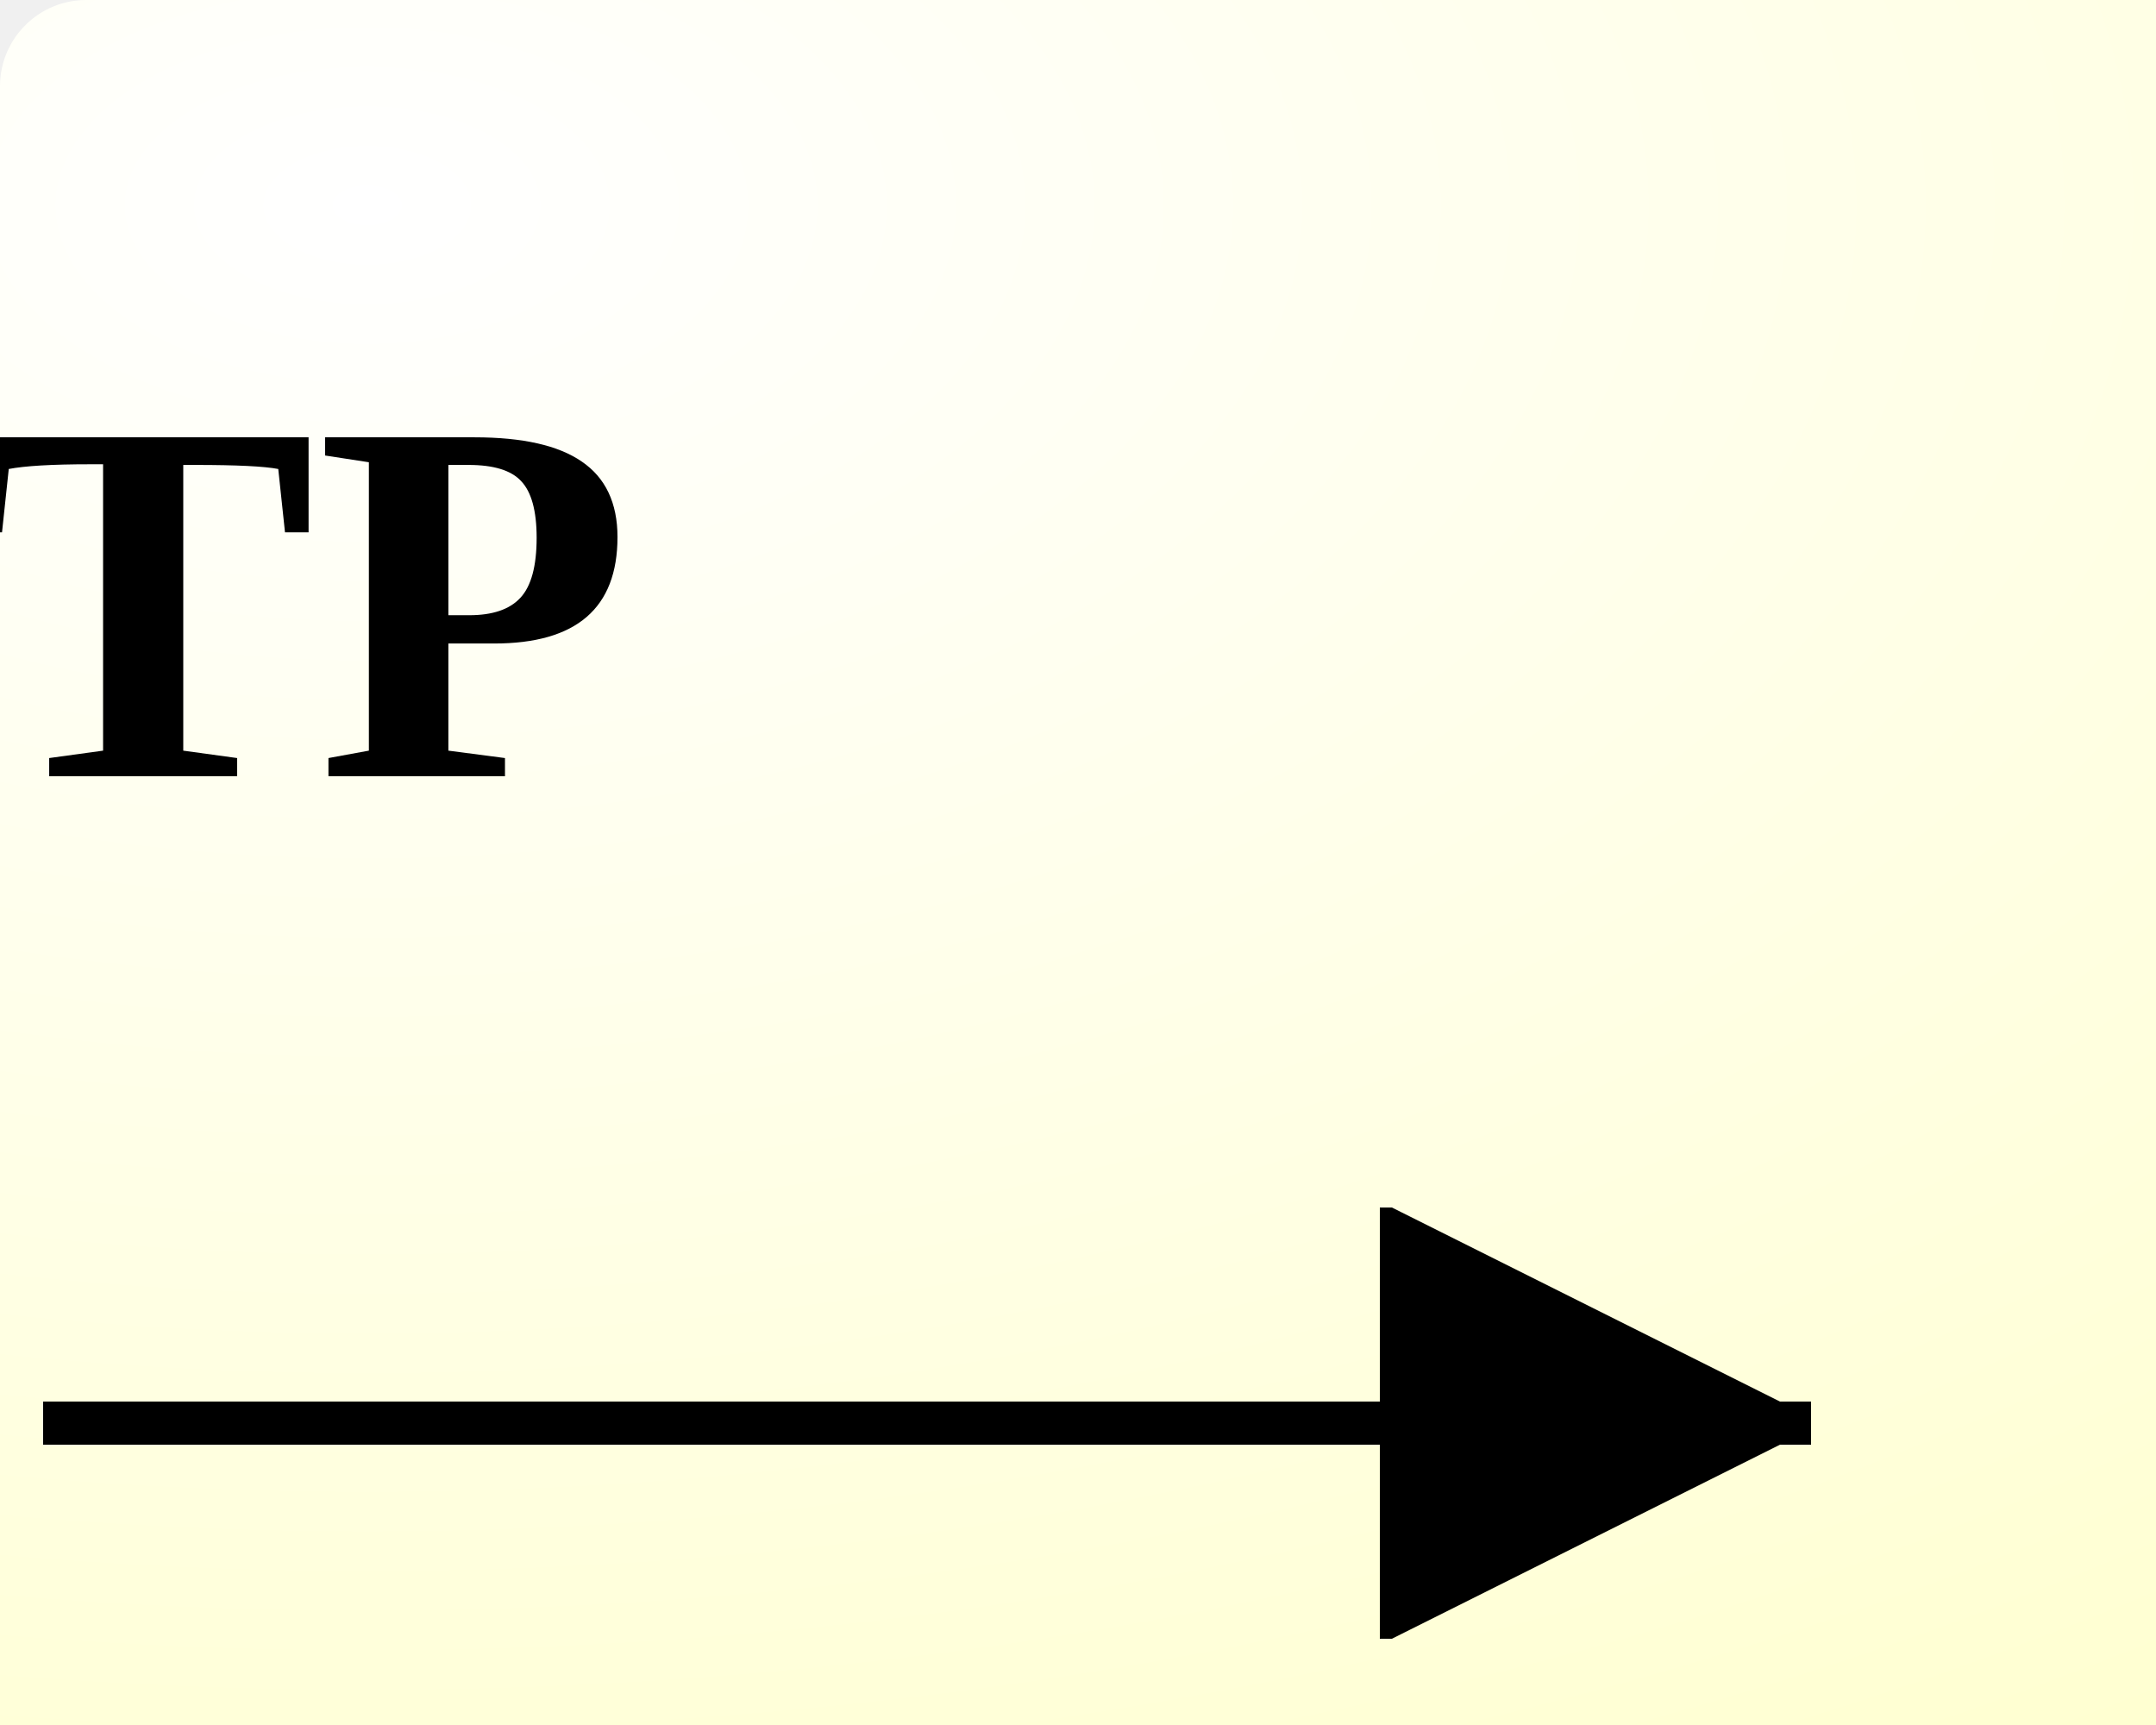
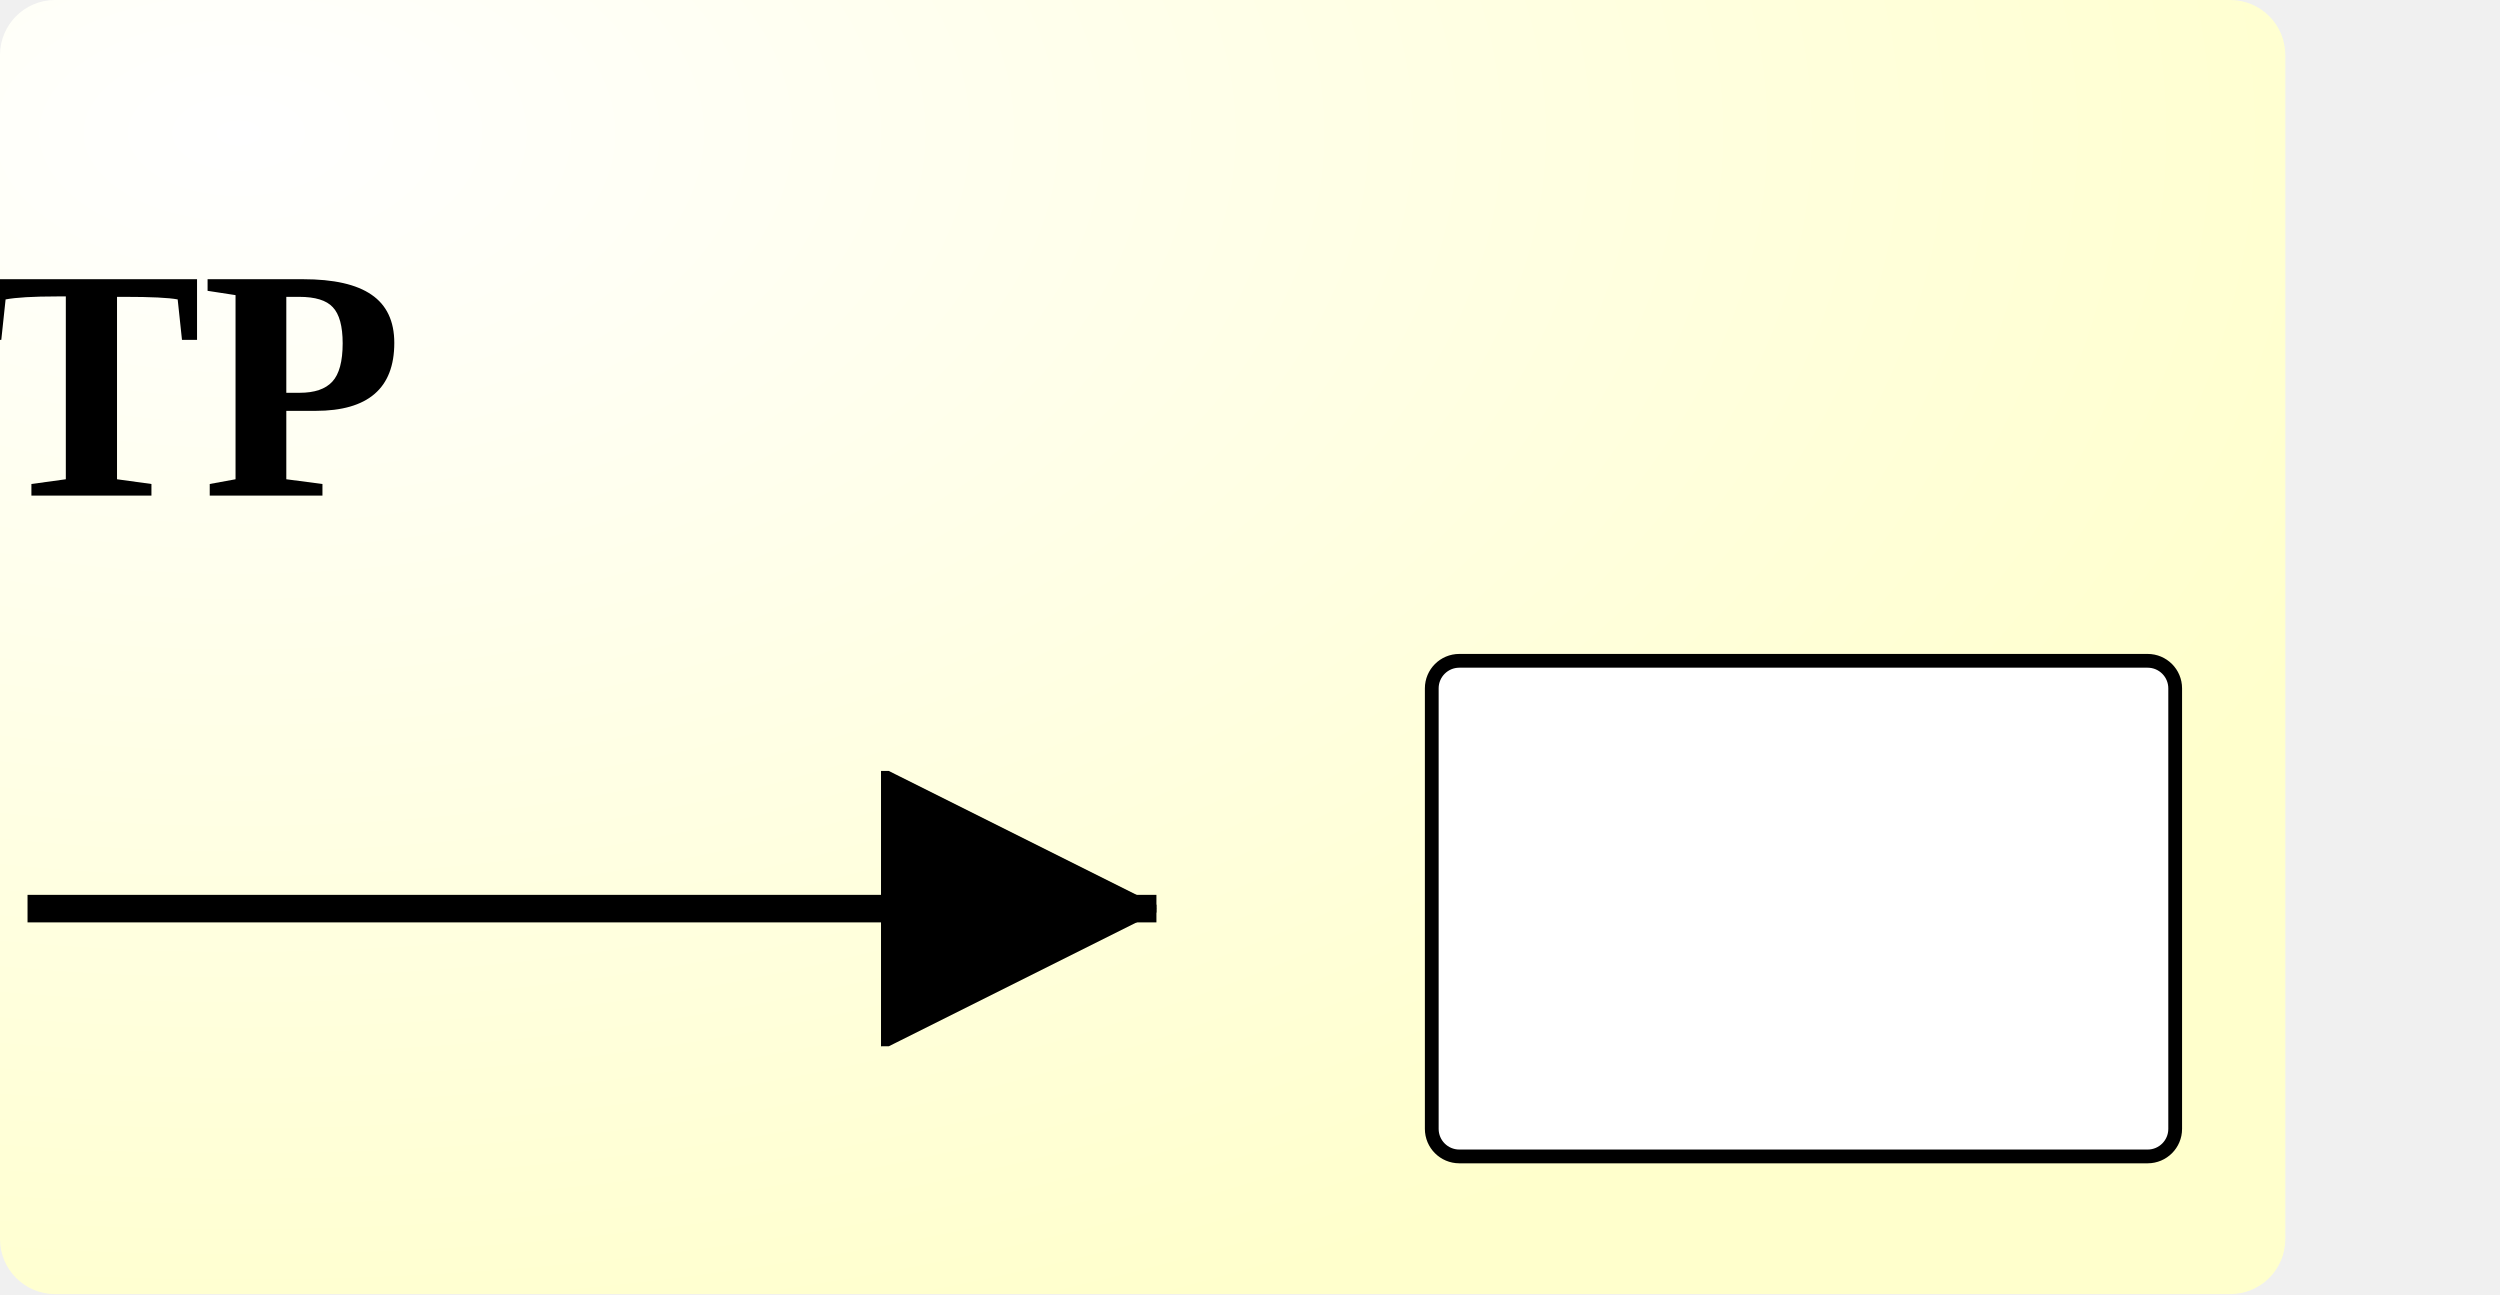
- <svg xmlns="http://www.w3.org/2000/svg" xmlns:ns1="http://www.b3mn.org/oryx" width="50" height="40" version="1.0">
+ <svg xmlns="http://www.w3.org/2000/svg" xmlns:ns1="http://www.b3mn.org/oryx" version="1.0">
  <ns1:magnets>
    <ns1:magnet ns1:cx="1" ns1:cy="23" ns1:anchors="left" />
    <ns1:magnet ns1:cx="20" ns1:cy="46" ns1:anchors="bottom" />
    <ns1:magnet ns1:cx="60" ns1:cy="46" ns1:anchors="bottom" />
    <ns1:magnet ns1:cx="82" ns1:cy="23" ns1:anchors="right" />
    <ns1:magnet ns1:cx="20" ns1:cy="1" ns1:anchors="top" />
    <ns1:magnet ns1:cx="60" ns1:cy="1" ns1:anchors="top" />
    <ns1:magnet ns1:cx="40" ns1:cy="23" ns1:default="yes" />
  </ns1:magnets>
  <g pointer-events="fill" stroke-width="0.25" class="SlideGroup">
    <defs>
      <radialGradient id="background" cx="10%" cy="10%" r="100%" fx="10%" fy="10%">
        <stop offset="0%" stop-color="#ffffff" stop-opacity="1" />
        <stop id="fill_el" offset="100%" stop-color="#ffffcc" stop-opacity="1" />
      </radialGradient>
      <marker id="arrow" viewBox="0 0 10 10" refX="1" refY="5" markerUnits="strokeWidth" orient="auto" markerWidth="8" markerHeight="14">
        <path d="M 0 0 L 10 5 L 0 10 z" />
      </marker>
      <marker id="end" refX="10" refY="5" markerUnits="userSpaceOnUse" markerWidth="10" markerHeight="10" orient="auto">
        <path id="arrowhead2" d="M 0 0 L 10 5 L 0 10 L 0 0" fill="black" stroke="black" />
      </marker>
    </defs>
    <rect x="0" y="0" width="83" rx="2" ry="2" height="47" id="bg_frame" fill="url(#background)" stroke="none" stroke-width="0.5" />
    <text id="endpoint_type" xml:space="preserve" text-anchor="middle" font-weight="bold" xont-family="serif" font-size="12" y="18" x="3" stroke-width="0" stroke="#000000" fill="black">
FTP
</text>
    <line x1="1" y1="33" x2="42" y2="33" stroke="black" stroke-width="1" marker-end="url(#end)" />
    <rect x="52" y="24" width="27" height="18" rx="1" ry="1" fill="#ffffff" stroke="#000000" stroke-width="0.5" />
  </g>
</svg>
